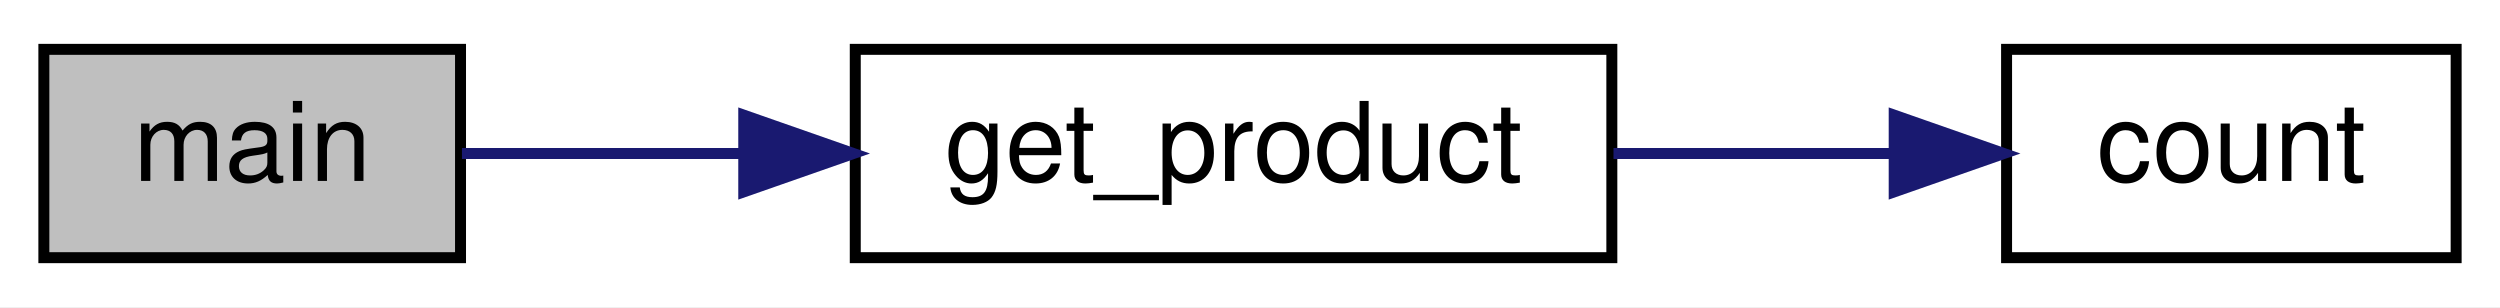
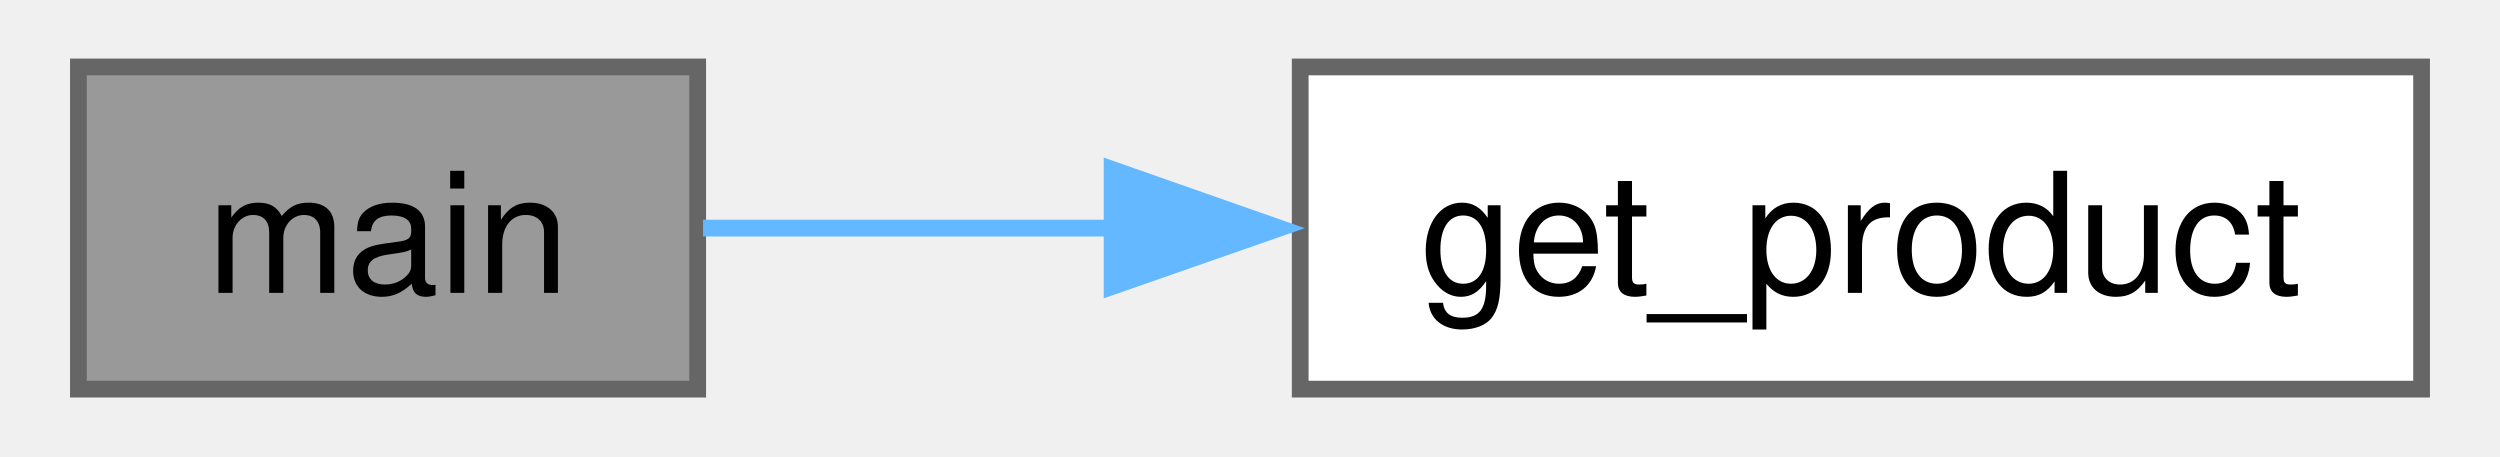
- <svg xmlns="http://www.w3.org/2000/svg" xmlns:xlink="http://www.w3.org/1999/xlink" width="228pt" height="28pt" viewBox="0.00 0.00 228.00 28.00">
-   <g id="graph0" class="graph" transform="scale(1 1) rotate(0) translate(4 24)">
-     <polygon fill="white" stroke="transparent" points="-4,4 -4,-24 224,-24 224,4 -4,4" />
+ <svg xmlns="http://www.w3.org/2000/svg" xmlns:xlink="http://www.w3.org/1999/xlink" width="148pt" height="27pt" viewBox="0.00 0.00 148.00 27.25">
+   <g id="graph0" class="graph" transform="scale(1 1) rotate(0) translate(4 23.25)">
    <g id="node1" class="node">
      <g id="a_node1">
        <a xlink:title="Main function.">
-           <polygon fill="#bfbfbf" stroke="black" points="0,-0.5 0,-19.5 38,-19.5 38,-0.5 0,-0.5" />
-           <text text-anchor="middle" x="19" y="-7.5" font-family="Helvetica,sans-Serif" font-size="10.00">main</text>
+           <polygon fill="#999999" stroke="#666666" points="37,-19.25 0,-19.25 0,0 37,0 37,-19.25" />
+           <text text-anchor="middle" x="18.5" y="-5.75" font-family="Helvetica,sans-Serif" font-size="10.00">main</text>
        </a>
      </g>
    </g>
    <g id="node2" class="node">
      <g id="a_node2">
        <a xlink:href="../../dc/d63/problem__8_2sol1_8c.html#a9ffc8845f17b01a353767a40a3adf7bd" target="_top" xlink:title="Compute the product of two numbers in a file.">
-           <polygon fill="white" stroke="black" points="74,-0.5 74,-19.5 143,-19.5 143,-0.5 74,-0.5" />
-           <text text-anchor="middle" x="108.5" y="-7.5" font-family="Helvetica,sans-Serif" font-size="10.00">get_product</text>
+           <polygon fill="white" stroke="#666666" points="140,-19.25 73,-19.25 73,0 140,0 140,-19.25" />
+           <text text-anchor="middle" x="106.5" y="-5.75" font-family="Helvetica,sans-Serif" font-size="10.00">get_product</text>
        </a>
      </g>
    </g>
    <g id="edge1" class="edge">
-       <path fill="none" stroke="midnightblue" d="M38.13,-10C45.62,-10 54.66,-10 63.7,-10" />
-       <polygon fill="midnightblue" stroke="midnightblue" points="63.83,-13.5 73.83,-10 63.83,-6.5 63.83,-13.5" />
-     </g>
-     <g id="node3" class="node">
-       <g id="a_node3">
-         <a xlink:href="../../d1/ded/group__misc.html#ga6f8e8c9d25b5891d57e588d80d75028a" target="_top" xlink:title="Count func counts the number of prime numbers.">
-           <polygon fill="white" stroke="black" points="179,-0.5 179,-19.5 220,-19.5 220,-0.5 179,-0.5" />
-           <text text-anchor="middle" x="199.5" y="-7.5" font-family="Helvetica,sans-Serif" font-size="10.00">count</text>
-         </a>
-       </g>
-     </g>
-     <g id="edge2" class="edge">
-       <path fill="none" stroke="midnightblue" d="M143.15,-10C151.5,-10 160.39,-10 168.55,-10" />
-       <polygon fill="midnightblue" stroke="midnightblue" points="168.75,-13.5 178.75,-10 168.75,-6.5 168.75,-13.5" />
+       <path fill="none" stroke="#63b8ff" d="M37.32,-9.62C44.51,-9.62 53.16,-9.62 61.85,-9.62" />
+       <polygon fill="#63b8ff" stroke="#63b8ff" points="61.76,-13.13 71.76,-9.62 61.76,-6.13 61.76,-13.13" />
    </g>
  </g>
</svg>
